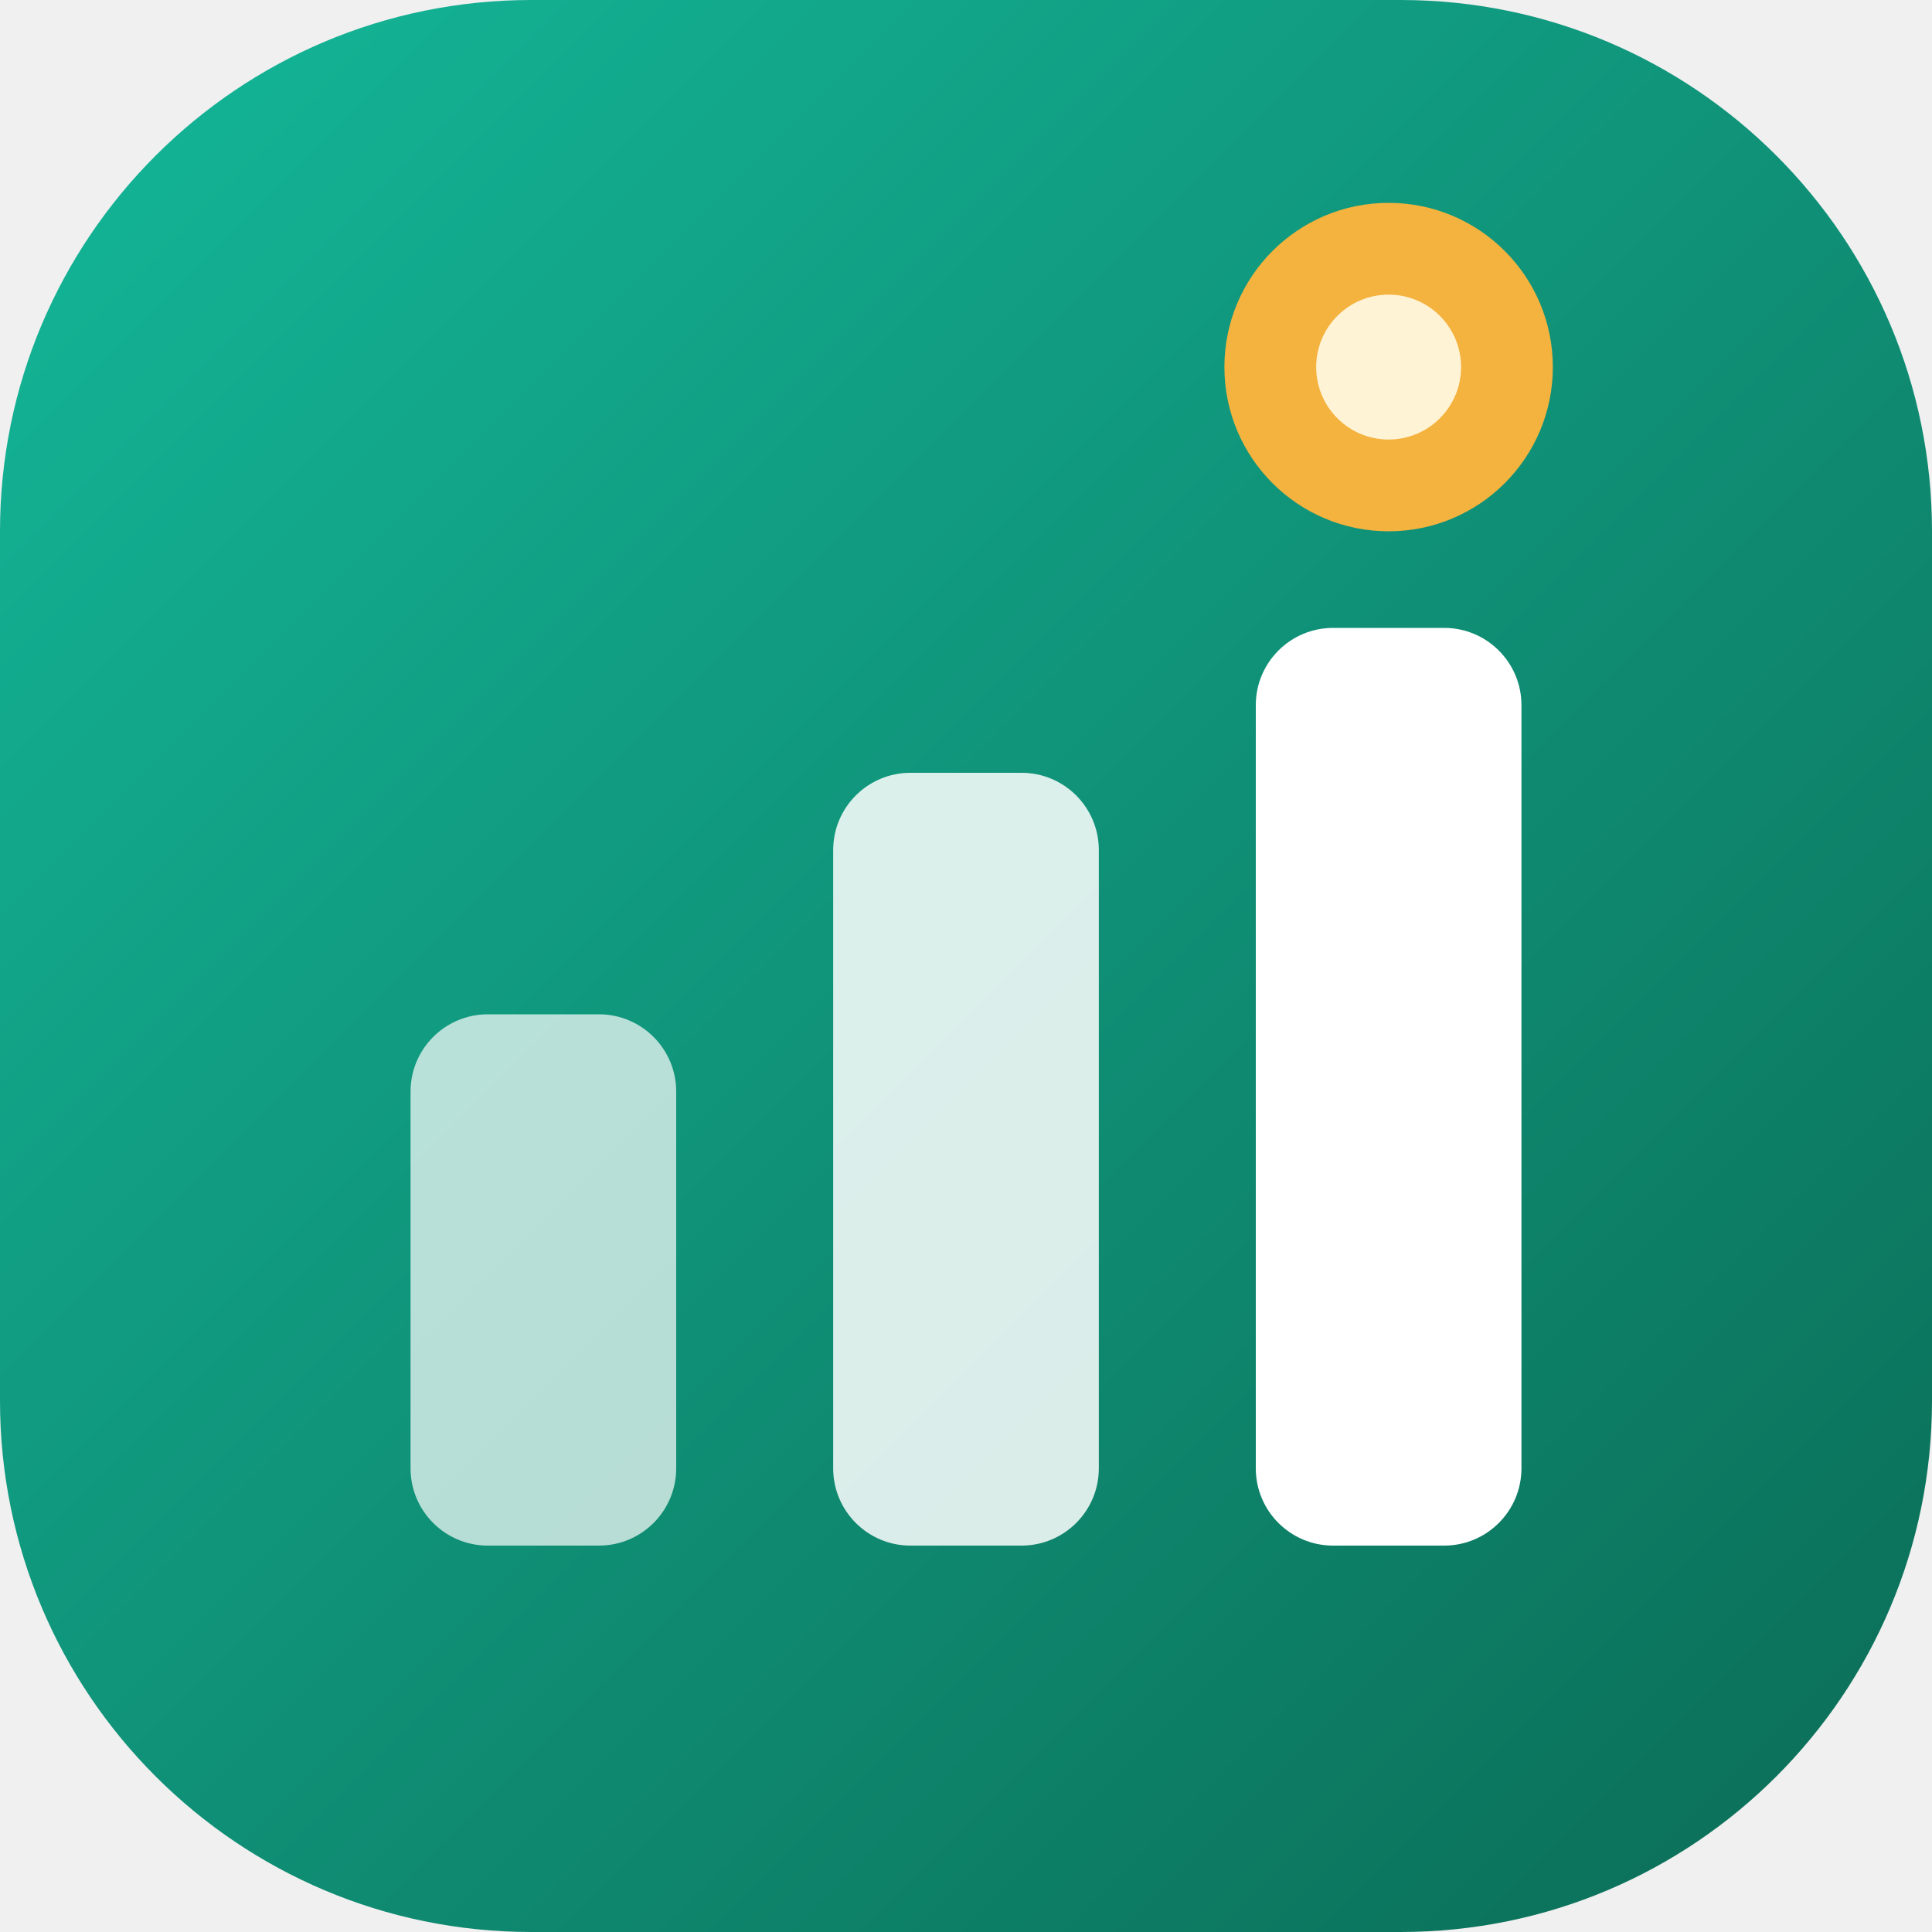
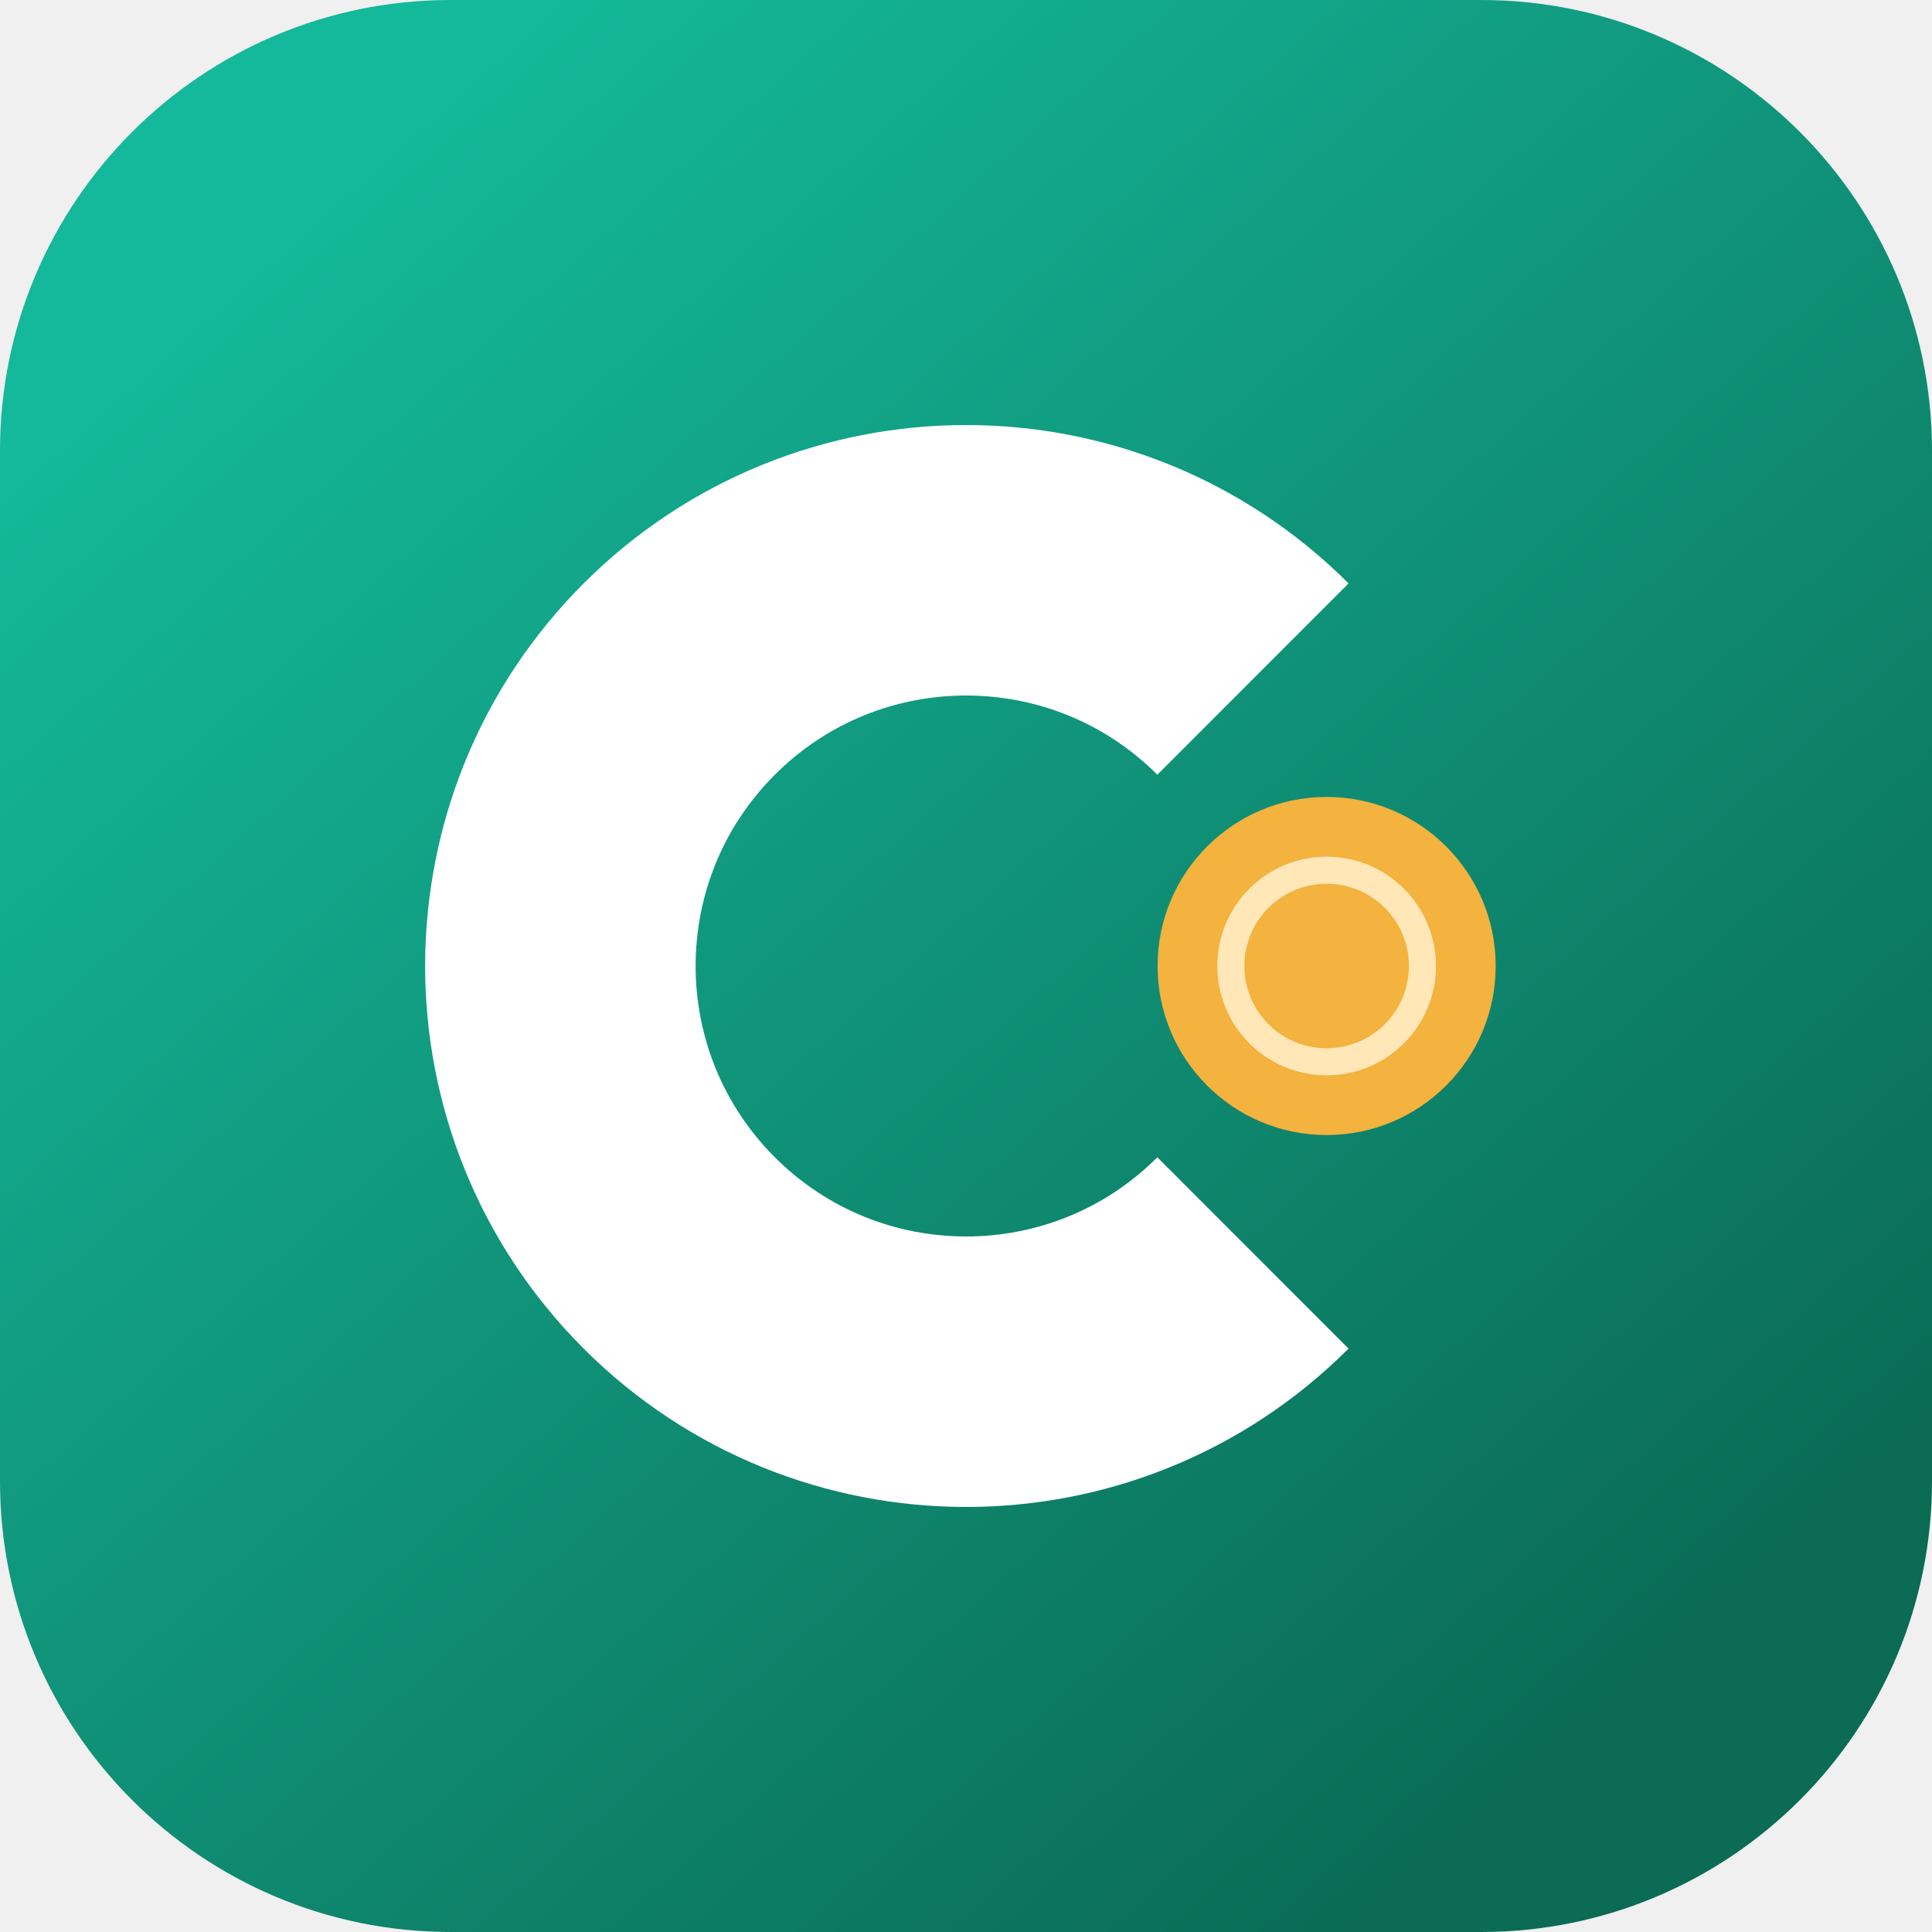
- <svg xmlns="http://www.w3.org/2000/svg" viewBox="0 0 40 40">
+ <svg xmlns="http://www.w3.org/2000/svg" viewBox="0 0 120 120">
  <defs>
-     <linearGradient id="g" x1="0" y1="0" x2="1" y2="1">
-       <stop offset="0" stop-color="#14B89A" />
+     <linearGradient id="g" x1="18" y1="14" x2="100" y2="106" gradientUnits="userSpaceOnUse">
+       <stop stop-color="#14B89A" />
      <stop offset="1" stop-color="#0B6B55" />
    </linearGradient>
  </defs>
-   <rect width="40" height="40" rx="11" fill="url(#g)" />
-   <rect x="8.5" y="21" width="5.5" height="11" rx="1.6" fill="#fff" fill-opacity=".7" />
-   <rect x="17.25" y="16" width="5.5" height="16" rx="1.6" fill="#fff" fill-opacity=".85" />
-   <rect x="26" y="13" width="5.5" height="19" rx="1.6" fill="#fff" />
-   <circle cx="28.75" cy="7.6" r="3.4" fill="#F4B23E" />
-   <circle cx="28.75" cy="7.6" r="1.5" fill="#FFF3D6" />
+   <rect width="120" height="120" rx="28" fill="url(#g)" />
+   <g transform="translate(18 18) scale(0.7)">
+     <path d="M85.46 34.54 A36 36 0 1 0 85.46 85.46" stroke="#FFFFFF" stroke-width="24" fill="none" />
+     <circle cx="92" cy="60" r="15" fill="#F4B23E" />
+     <circle cx="92" cy="60" r="8.5" fill="none" stroke="#FFE7B8" stroke-width="2.4" />
+   </g>
</svg>
